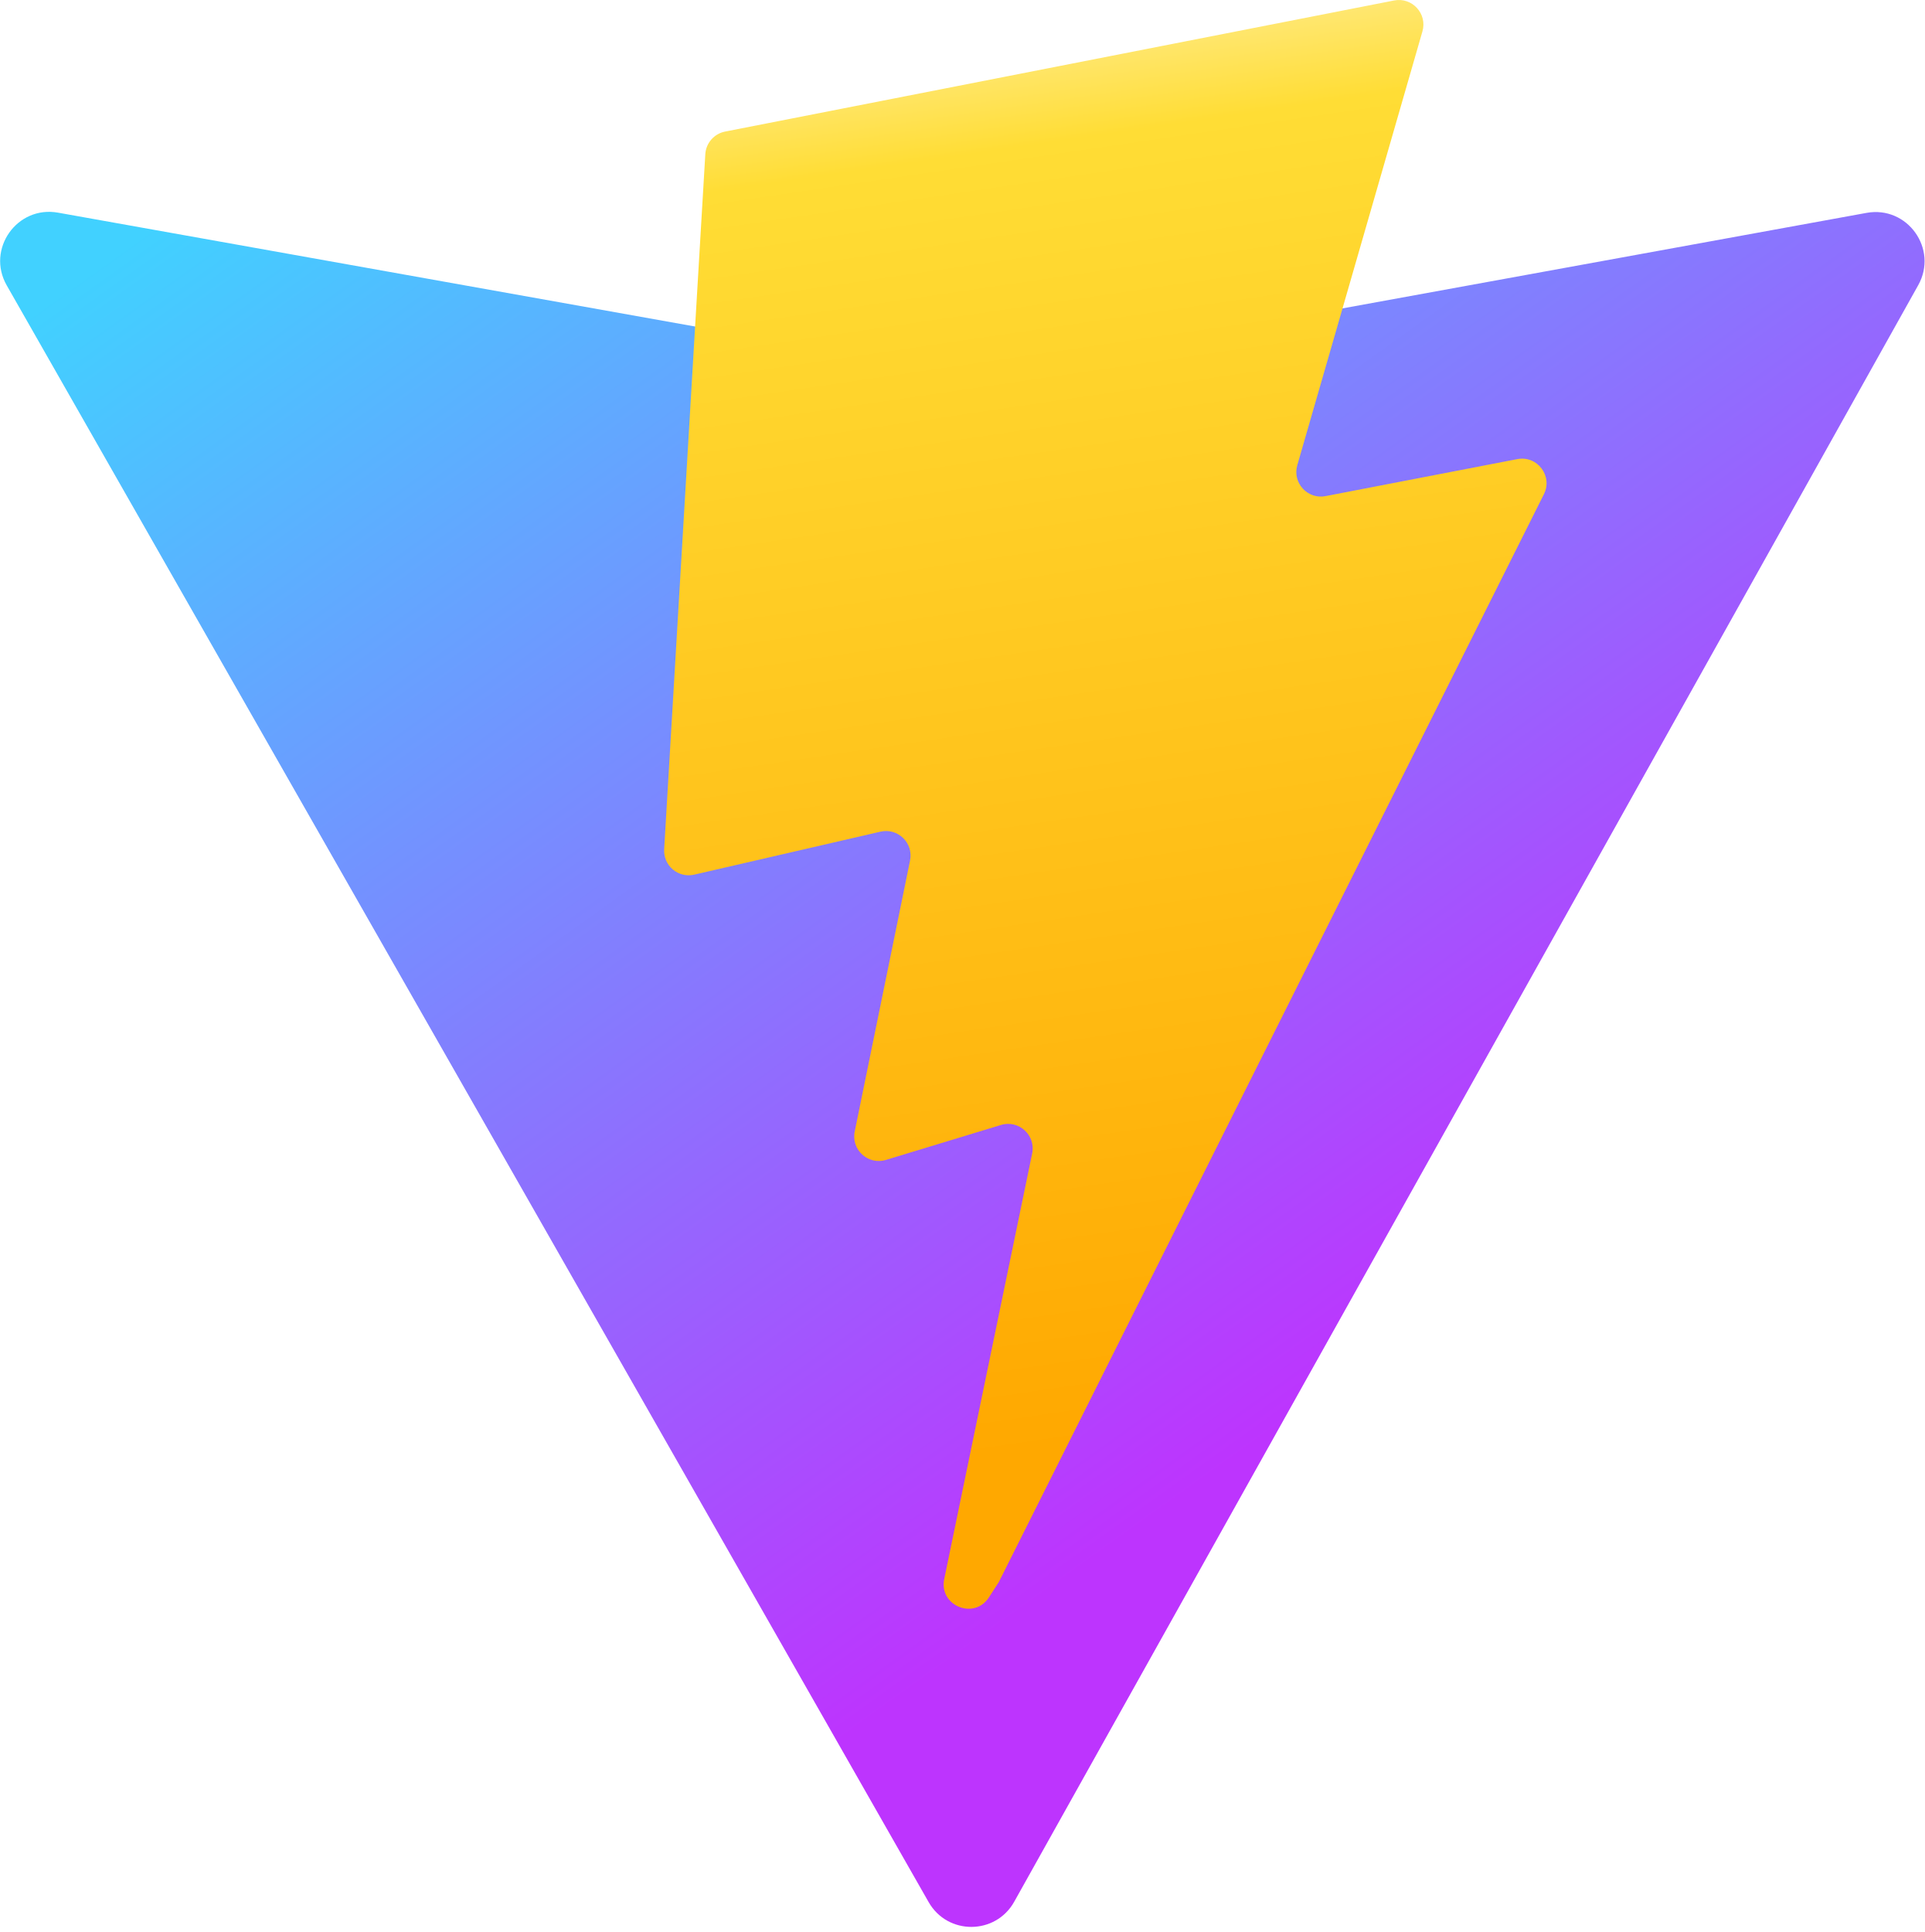
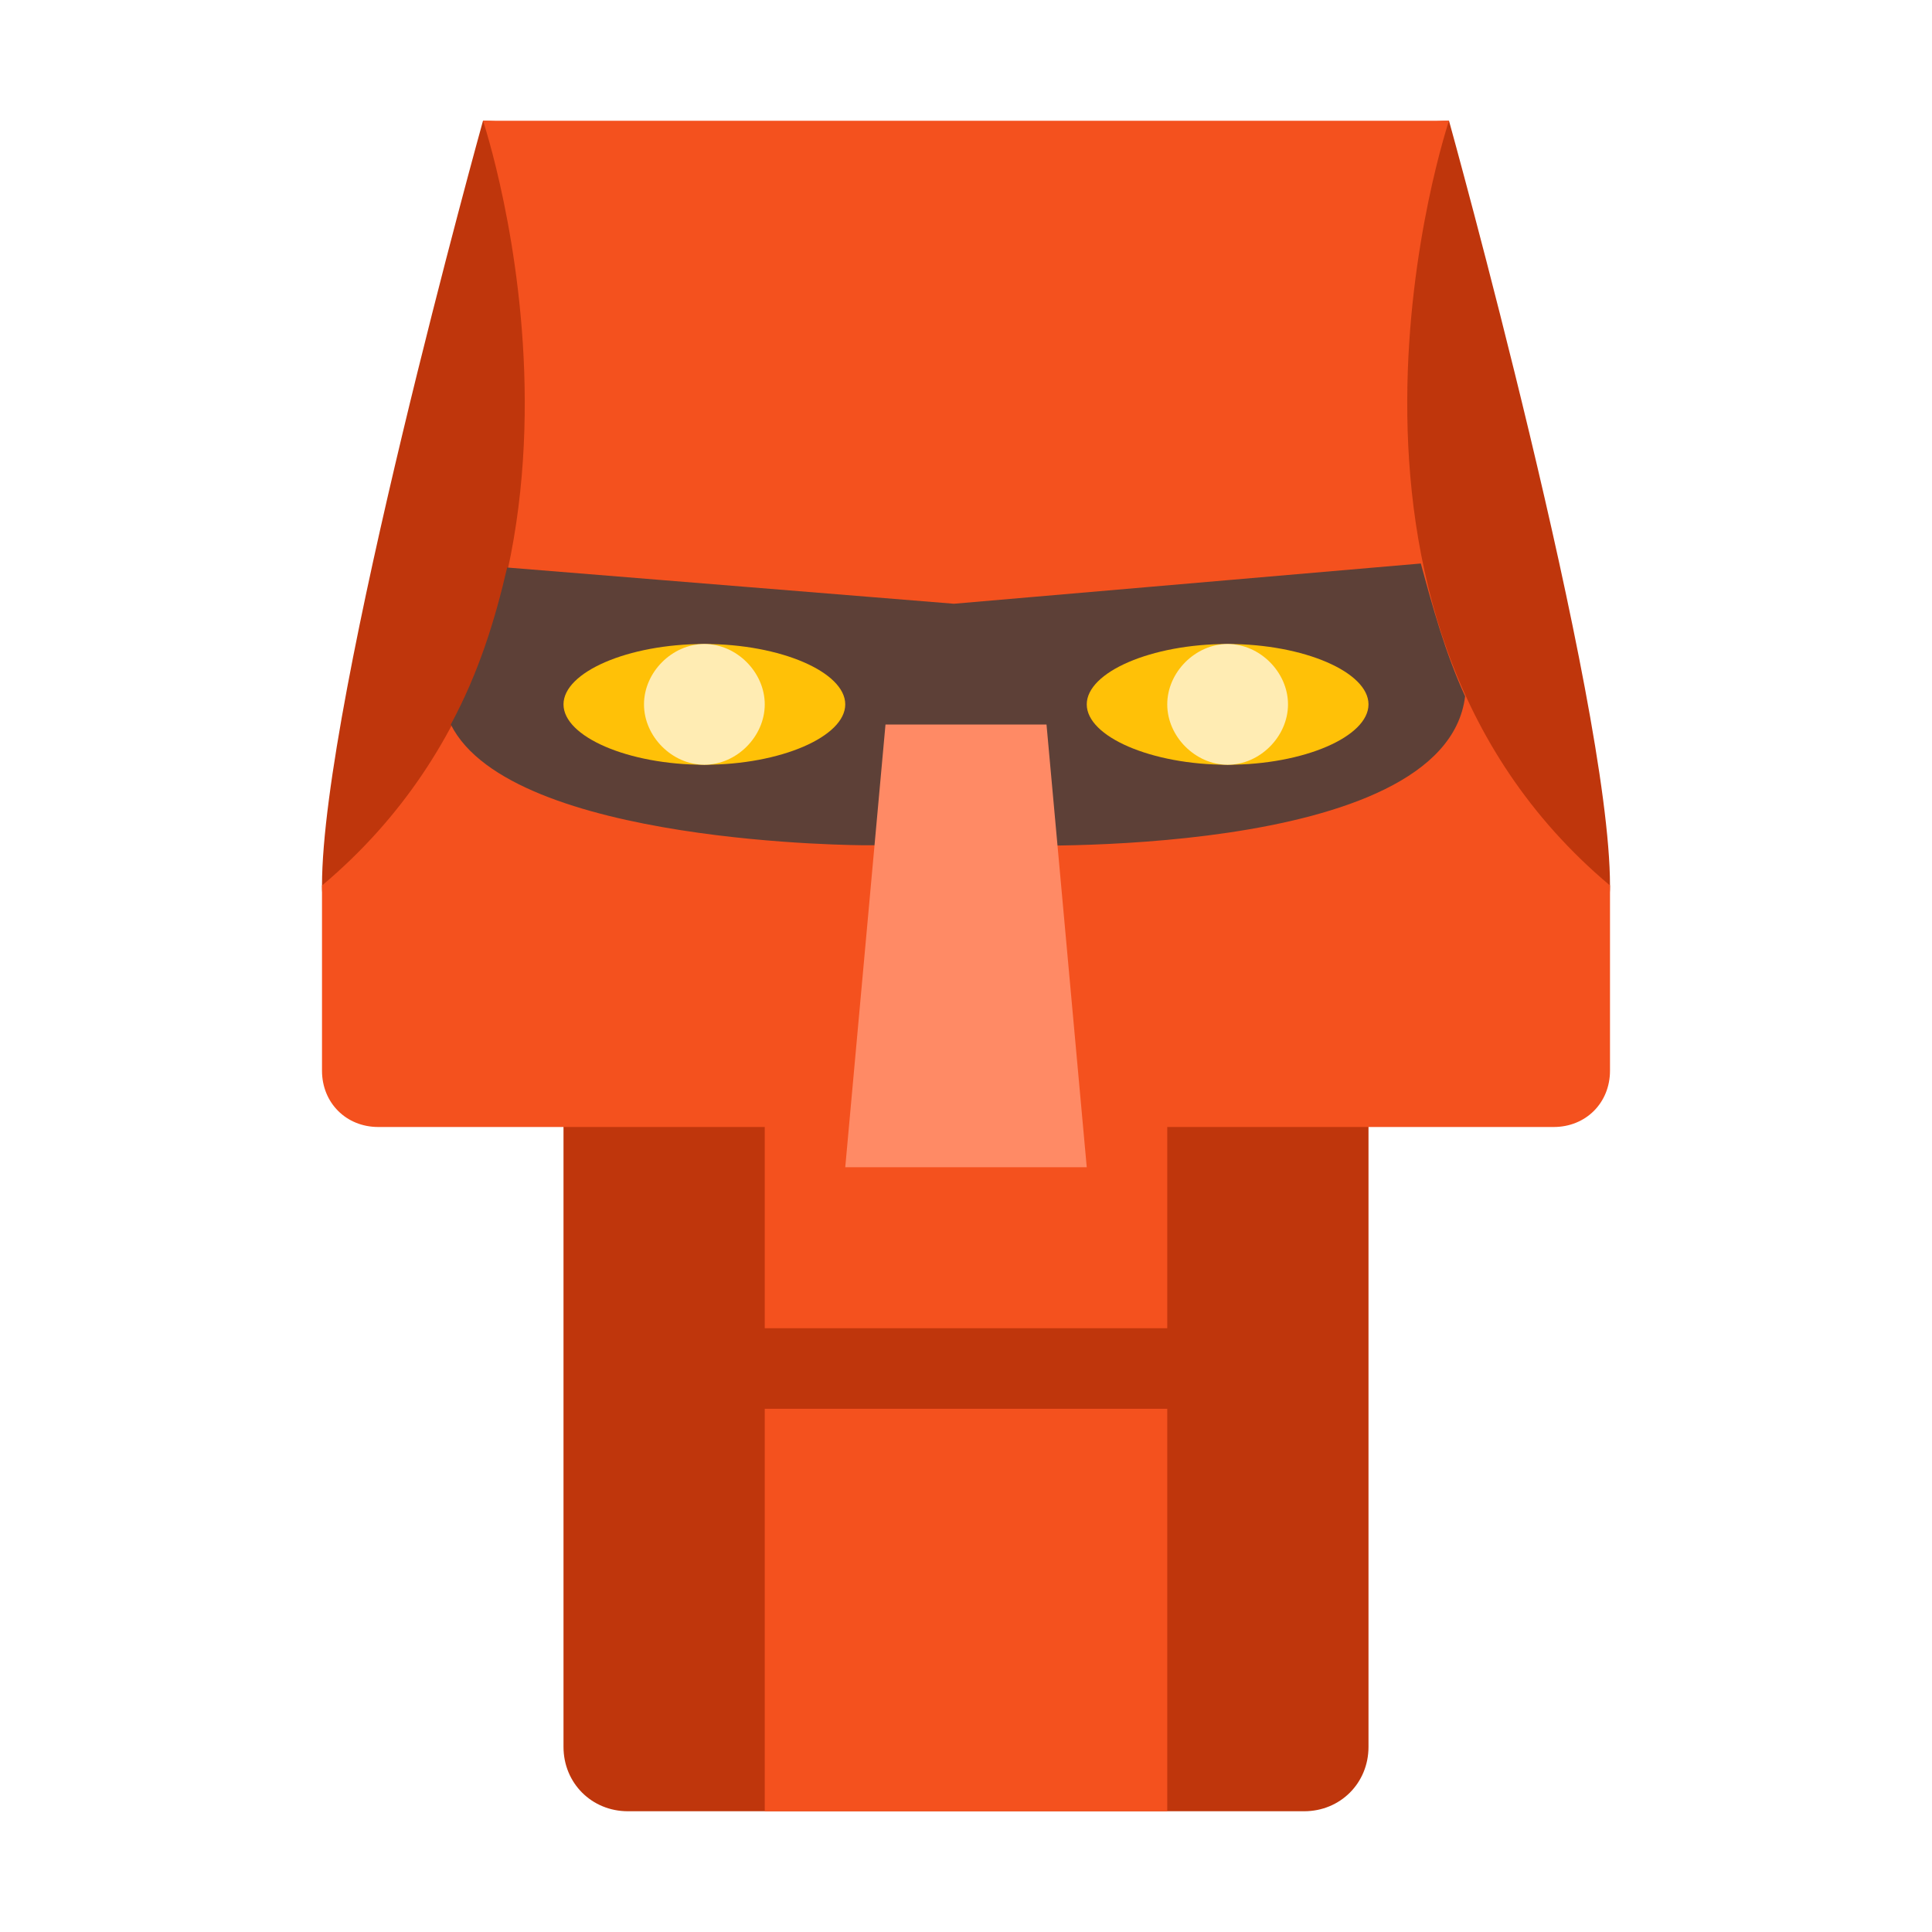
- <svg xmlns="http://www.w3.org/2000/svg" aria-hidden="true" role="img" class="iconify iconify--logos" width="31.88" height="32" preserveAspectRatio="xMidYMid meet" viewBox="0 0 256 257">
-   <defs>
-     <linearGradient id="IconifyId1813088fe1fbc01fb466" x1="-.828%" x2="57.636%" y1="7.652%" y2="78.411%">
-       <stop offset="0%" stop-color="#41D1FF" />
-       <stop offset="100%" stop-color="#BD34FE" />
-     </linearGradient>
-     <linearGradient id="IconifyId1813088fe1fbc01fb467" x1="43.376%" x2="50.316%" y1="2.242%" y2="89.03%">
-       <stop offset="0%" stop-color="#FFEA83" />
-       <stop offset="8.333%" stop-color="#FFDD35" />
-       <stop offset="100%" stop-color="#FFA800" />
-     </linearGradient>
-   </defs>
-   <path fill="url(#IconifyId1813088fe1fbc01fb466)" d="M255.153 37.938L134.897 252.976c-2.483 4.44-8.862 4.466-11.382.048L.875 37.958c-2.746-4.814 1.371-10.646 6.827-9.67l120.385 21.517a6.537 6.537 0 0 0 2.322-.004l117.867-21.483c5.438-.991 9.574 4.796 6.877 9.62Z" />
-   <path fill="url(#IconifyId1813088fe1fbc01fb467)" d="M185.432.063L96.44 17.501a3.268 3.268 0 0 0-2.634 3.014l-5.474 92.456a3.268 3.268 0 0 0 3.997 3.378l24.777-5.718c2.318-.535 4.413 1.507 3.936 3.838l-7.361 36.047c-.495 2.426 1.782 4.5 4.151 3.78l15.304-4.649c2.372-.72 4.652 1.36 4.15 3.788l-11.698 56.621c-.732 3.542 3.979 5.473 5.943 2.437l1.313-2.028l72.516-144.72c1.215-2.423-.88-5.186-3.54-4.672l-25.505 4.922c-2.396.462-4.435-1.77-3.759-4.114l16.646-57.705c.677-2.35-1.37-4.583-3.769-4.113Z" />
+ <svg xmlns="http://www.w3.org/2000/svg" viewBox="0 0 48 48" width="48px" height="48px">
+   <path fill="#BF360C" d="M40,22c0-4.6-4-19-4-19c-6.2,0-7.7,16.7-7.9,21h-8.1C19.7,19.7,18.2,3,12,3c0,0-4,14.4-4,19c0,2.3,3,3.1,6.1,3.2c0,0.1-0.1,0.3-0.1,0.4v17.8c0,0.9,0.7,1.6,1.6,1.6h16.8c0.9,0,1.6-0.7,1.6-1.6V25.6c0-0.1,0-0.3-0.1-0.4C37,25.1,40,24.3,40,22z" />
+   <path fill="#F4511E" d="M36 3H24 12c0 0 4.1 12.2-4 19v4.6C8 27.4 8.6 28 9.4 28H19v5h10v-5h9.6c.8 0 1.4-.6 1.4-1.4V22C31.9 15.2 36 3 36 3zM19 35H29V45H19z" />
+   <path fill="#5D4037" d="M36.4,17.3c-0.5-1.1-0.8-2.2-1.1-3.3l-11.6,1l-11.1-0.9c-0.3,1.3-0.7,2.6-1.4,3.9c1.5,3,10.3,3,10.3,3H23h0.5H25C25,21,35.9,21.4,36.4,17.3z" />
+   <path fill="#FFC107" d="M34,17.5c0,0.8-1.6,1.5-3.5,1.5S27,18.3,27,17.5s1.6-1.5,3.5-1.5S34,16.7,34,17.5z M17.5,16c-1.9,0-3.5,0.7-3.5,1.5s1.6,1.5,3.5,1.5s3.5-0.7,3.5-1.5S19.4,16,17.5,16z" />
+   <path fill="#FFECB3" d="M32,17.5c0,0.8-0.7,1.5-1.5,1.5S29,18.3,29,17.5s0.7-1.5,1.5-1.5S32,16.7,32,17.5z M17.5,16c-0.8,0-1.5,0.7-1.5,1.5s0.7,1.5,1.5,1.5s1.5-0.7,1.5-1.5S18.3,16,17.5,16z" />
+   <path fill="#FF8A65" d="M27 29L21 29 22 18 26 18z" />
</svg>
